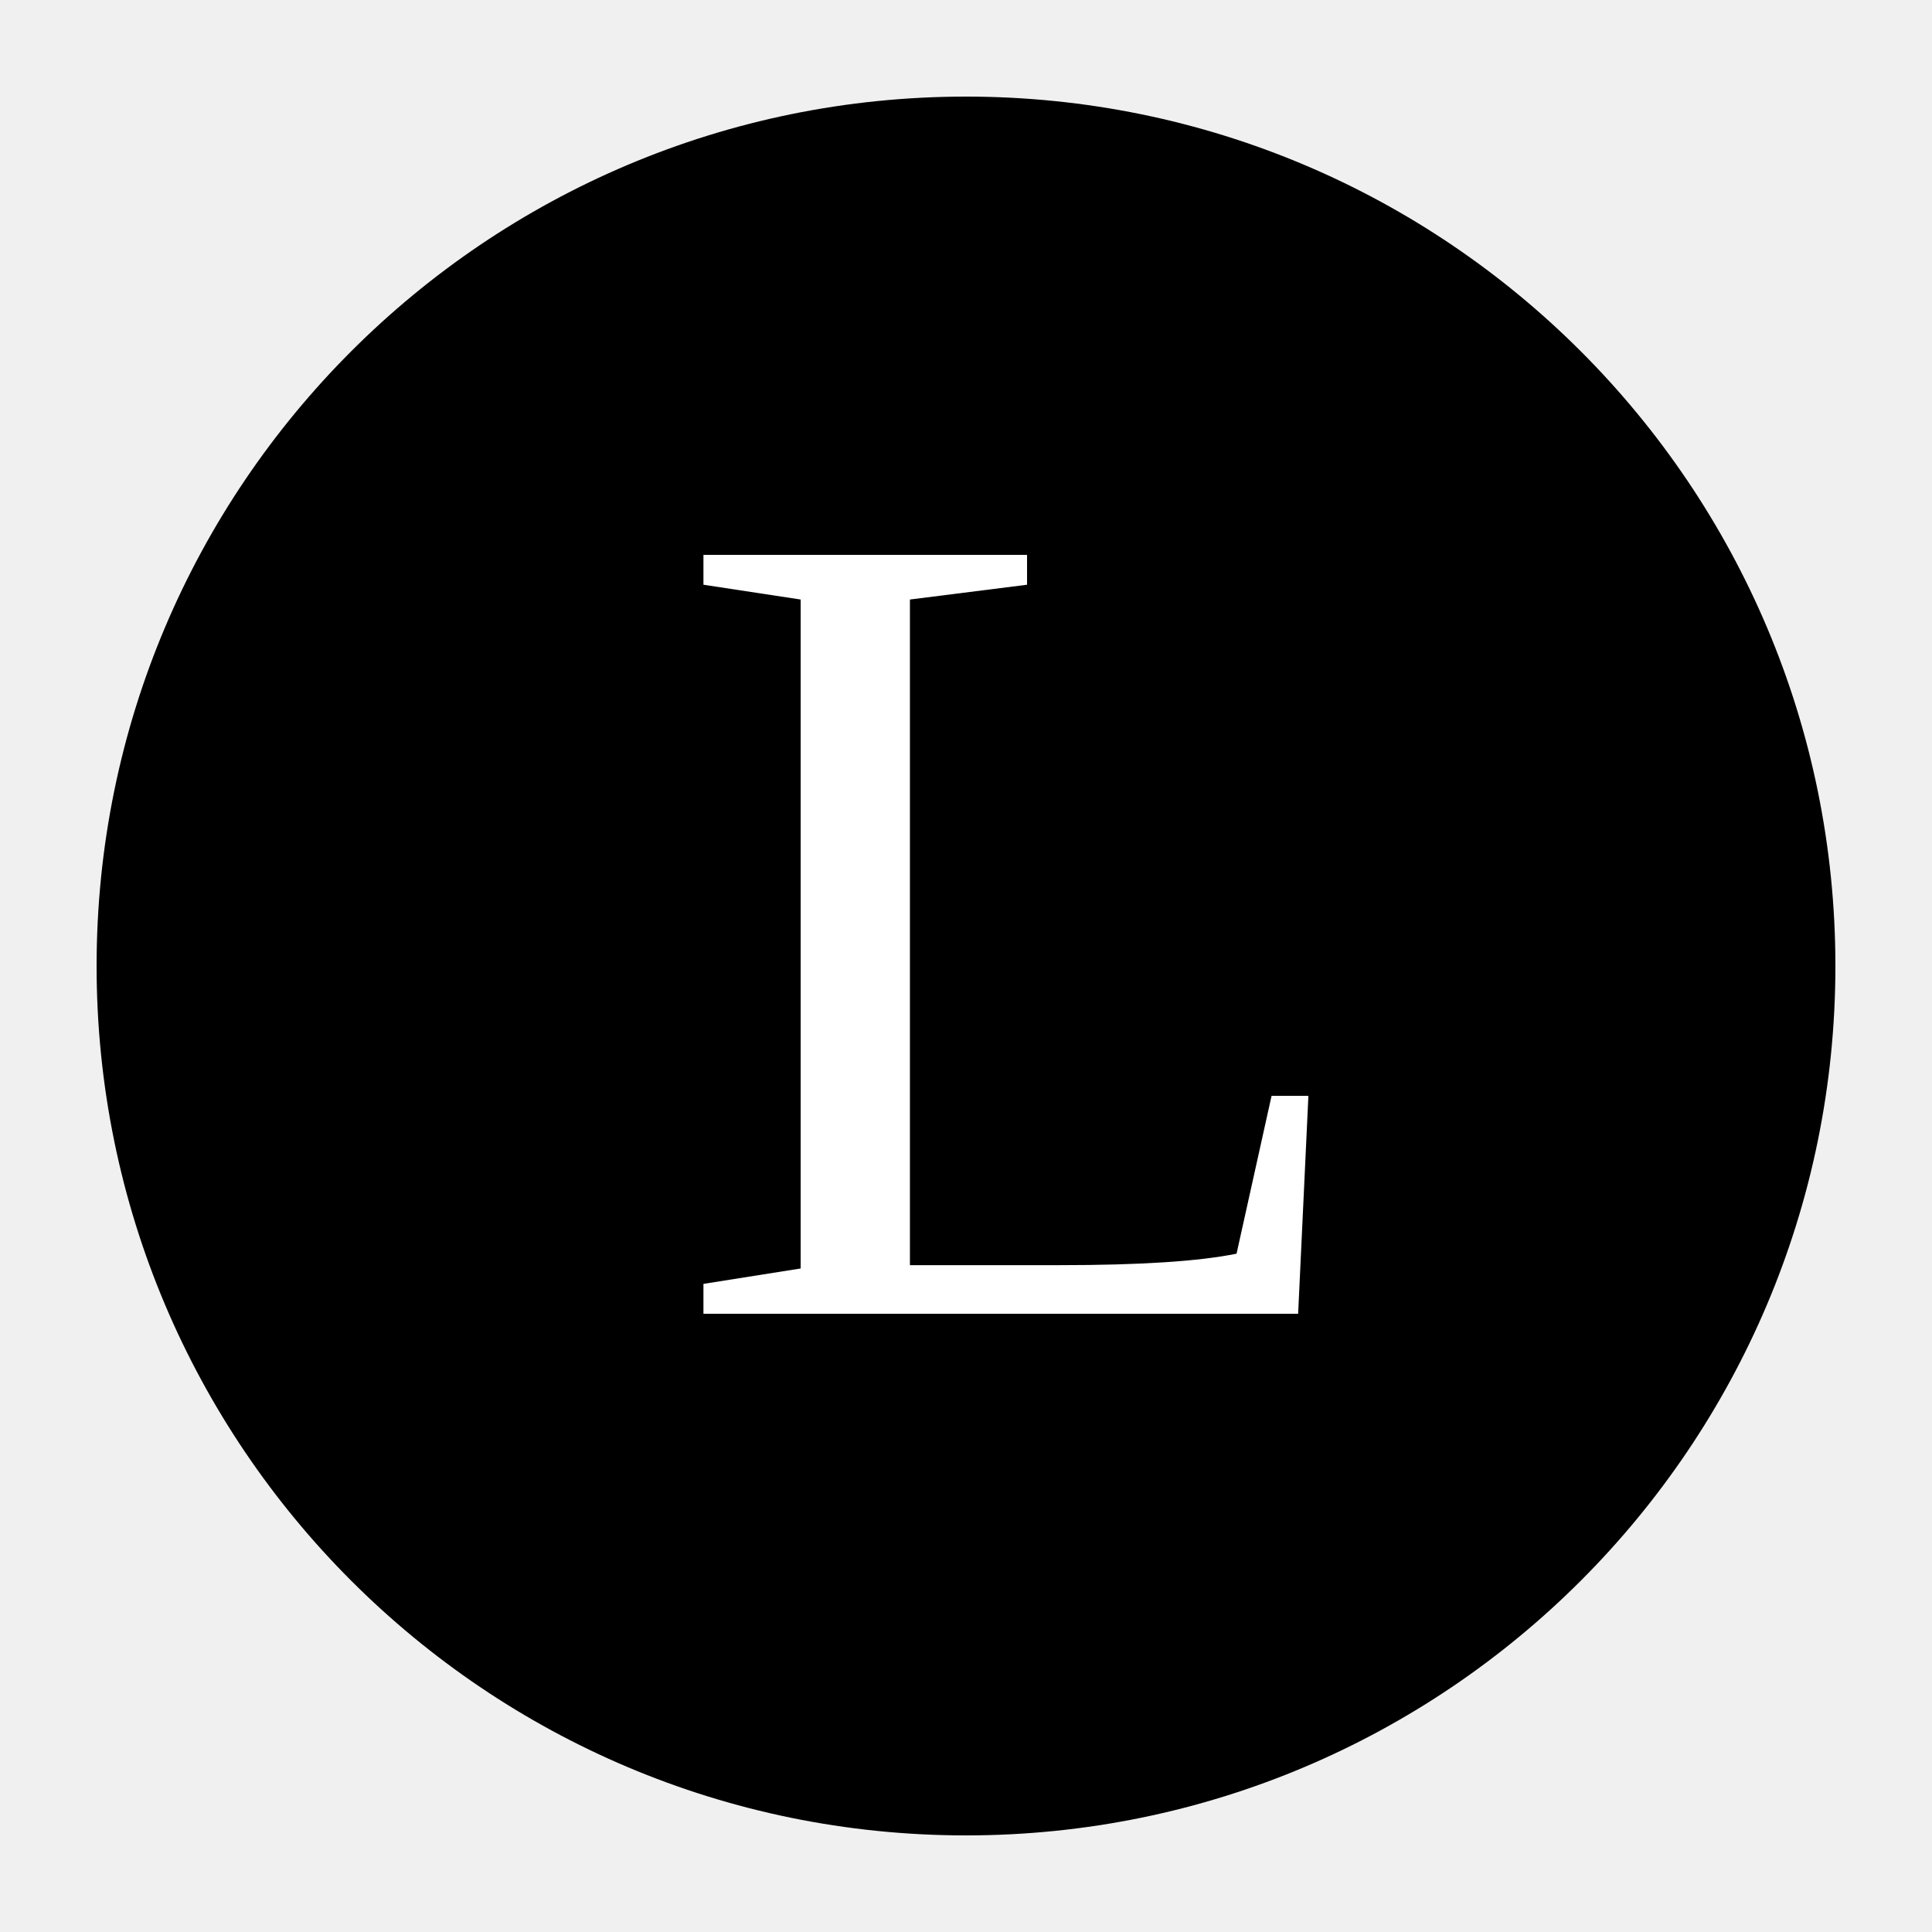
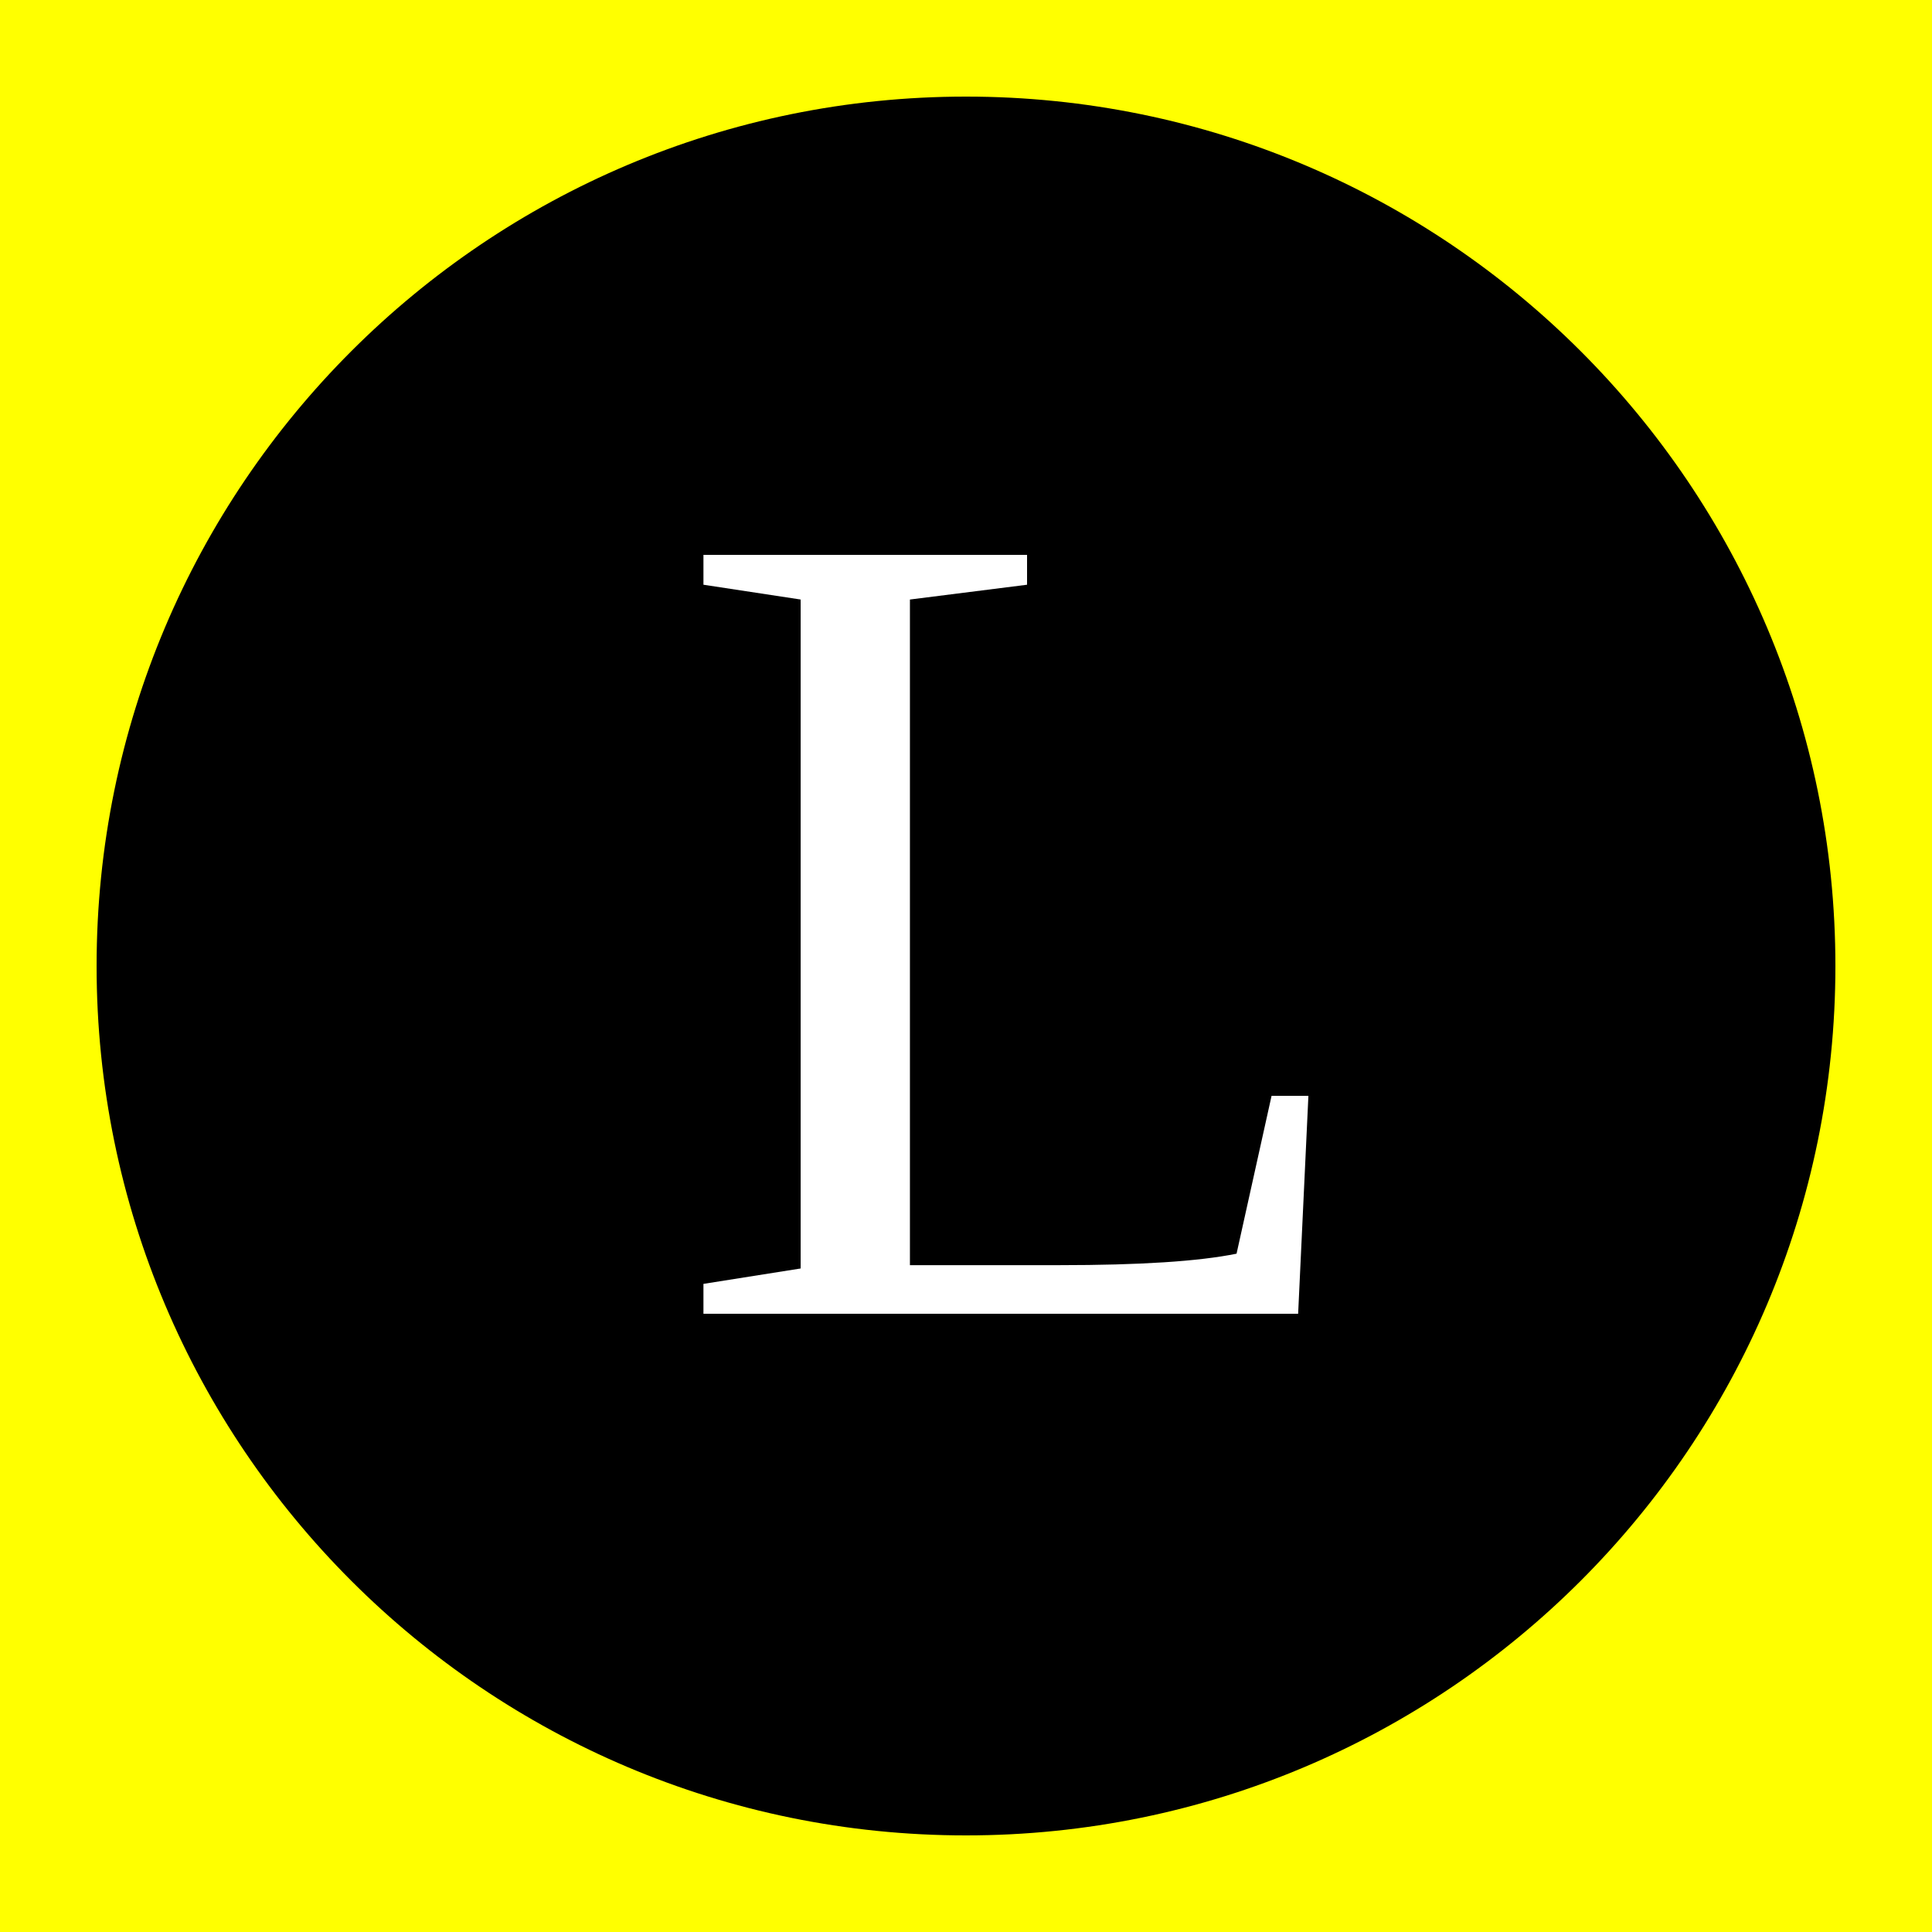
<svg xmlns="http://www.w3.org/2000/svg" version="1.1" width="100" height="100" baseProfile="full">
+   <circle cx="50" cy="50" r="100" fill="yellow" />
  <circle cx="50" cy="50" r="45" fill="black" />
  <text x="53" y="68" font-size="60" text-anchor="middle" fill="white">L</text>
</svg>
